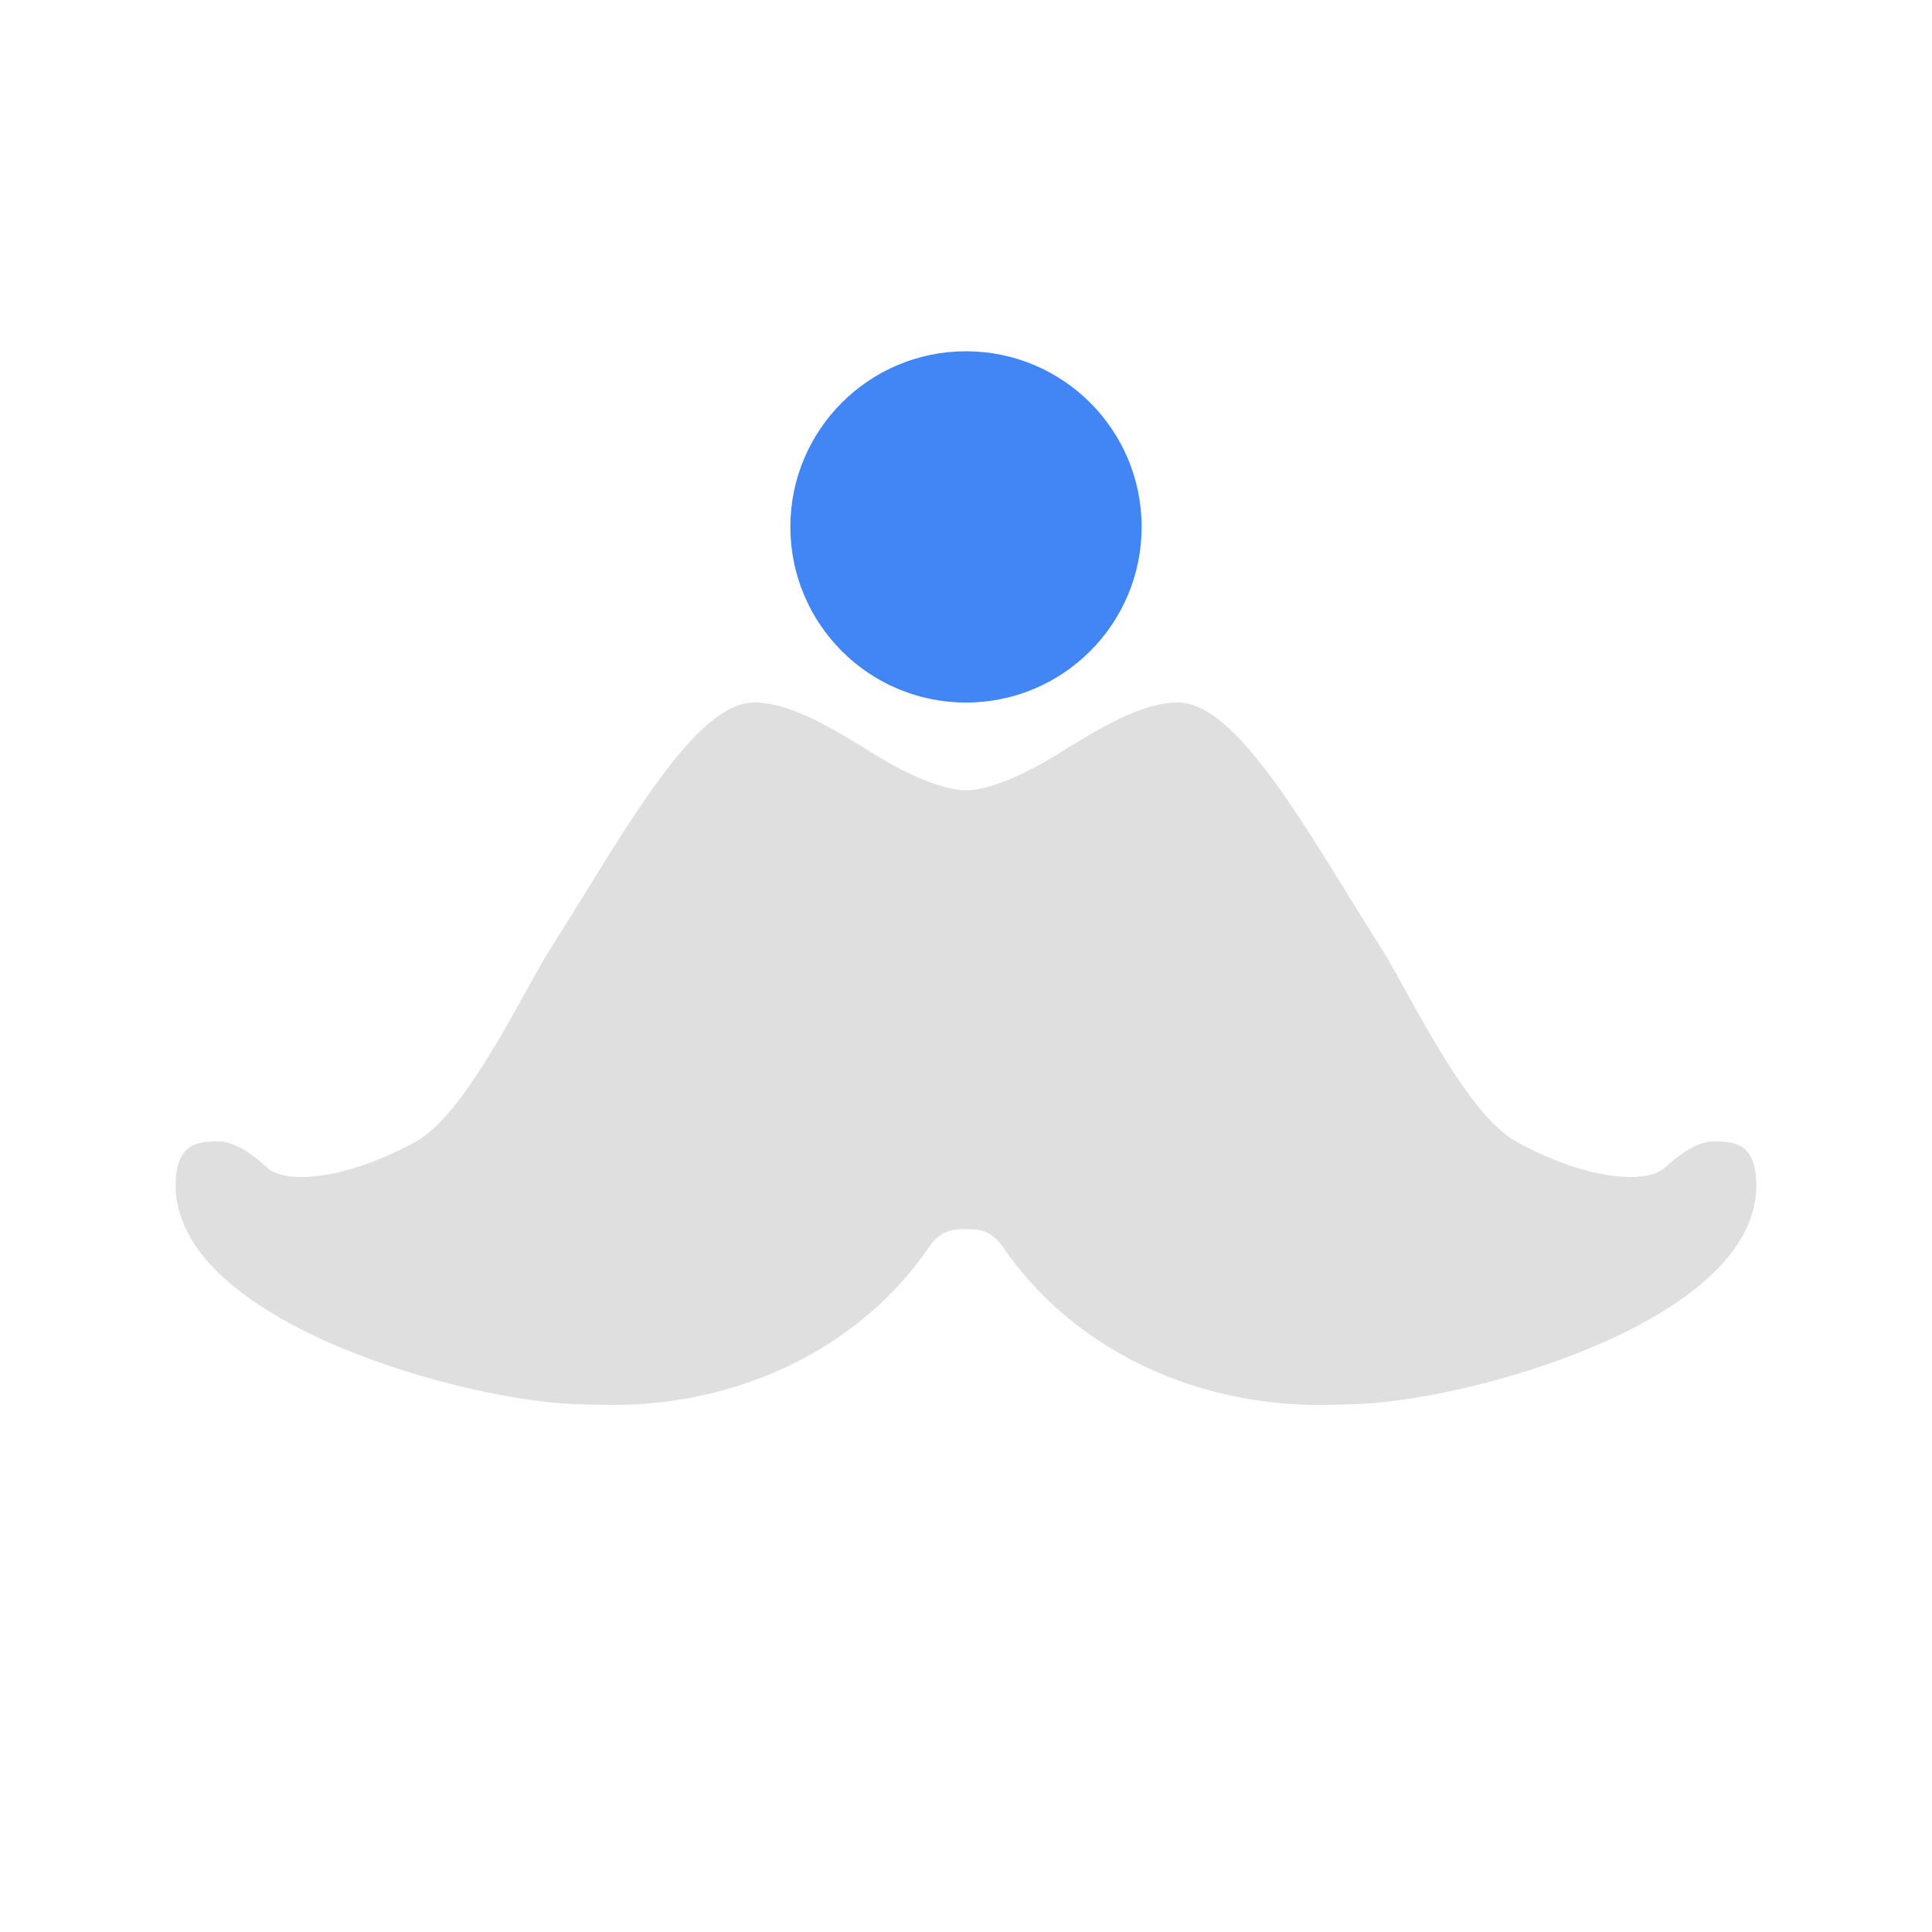
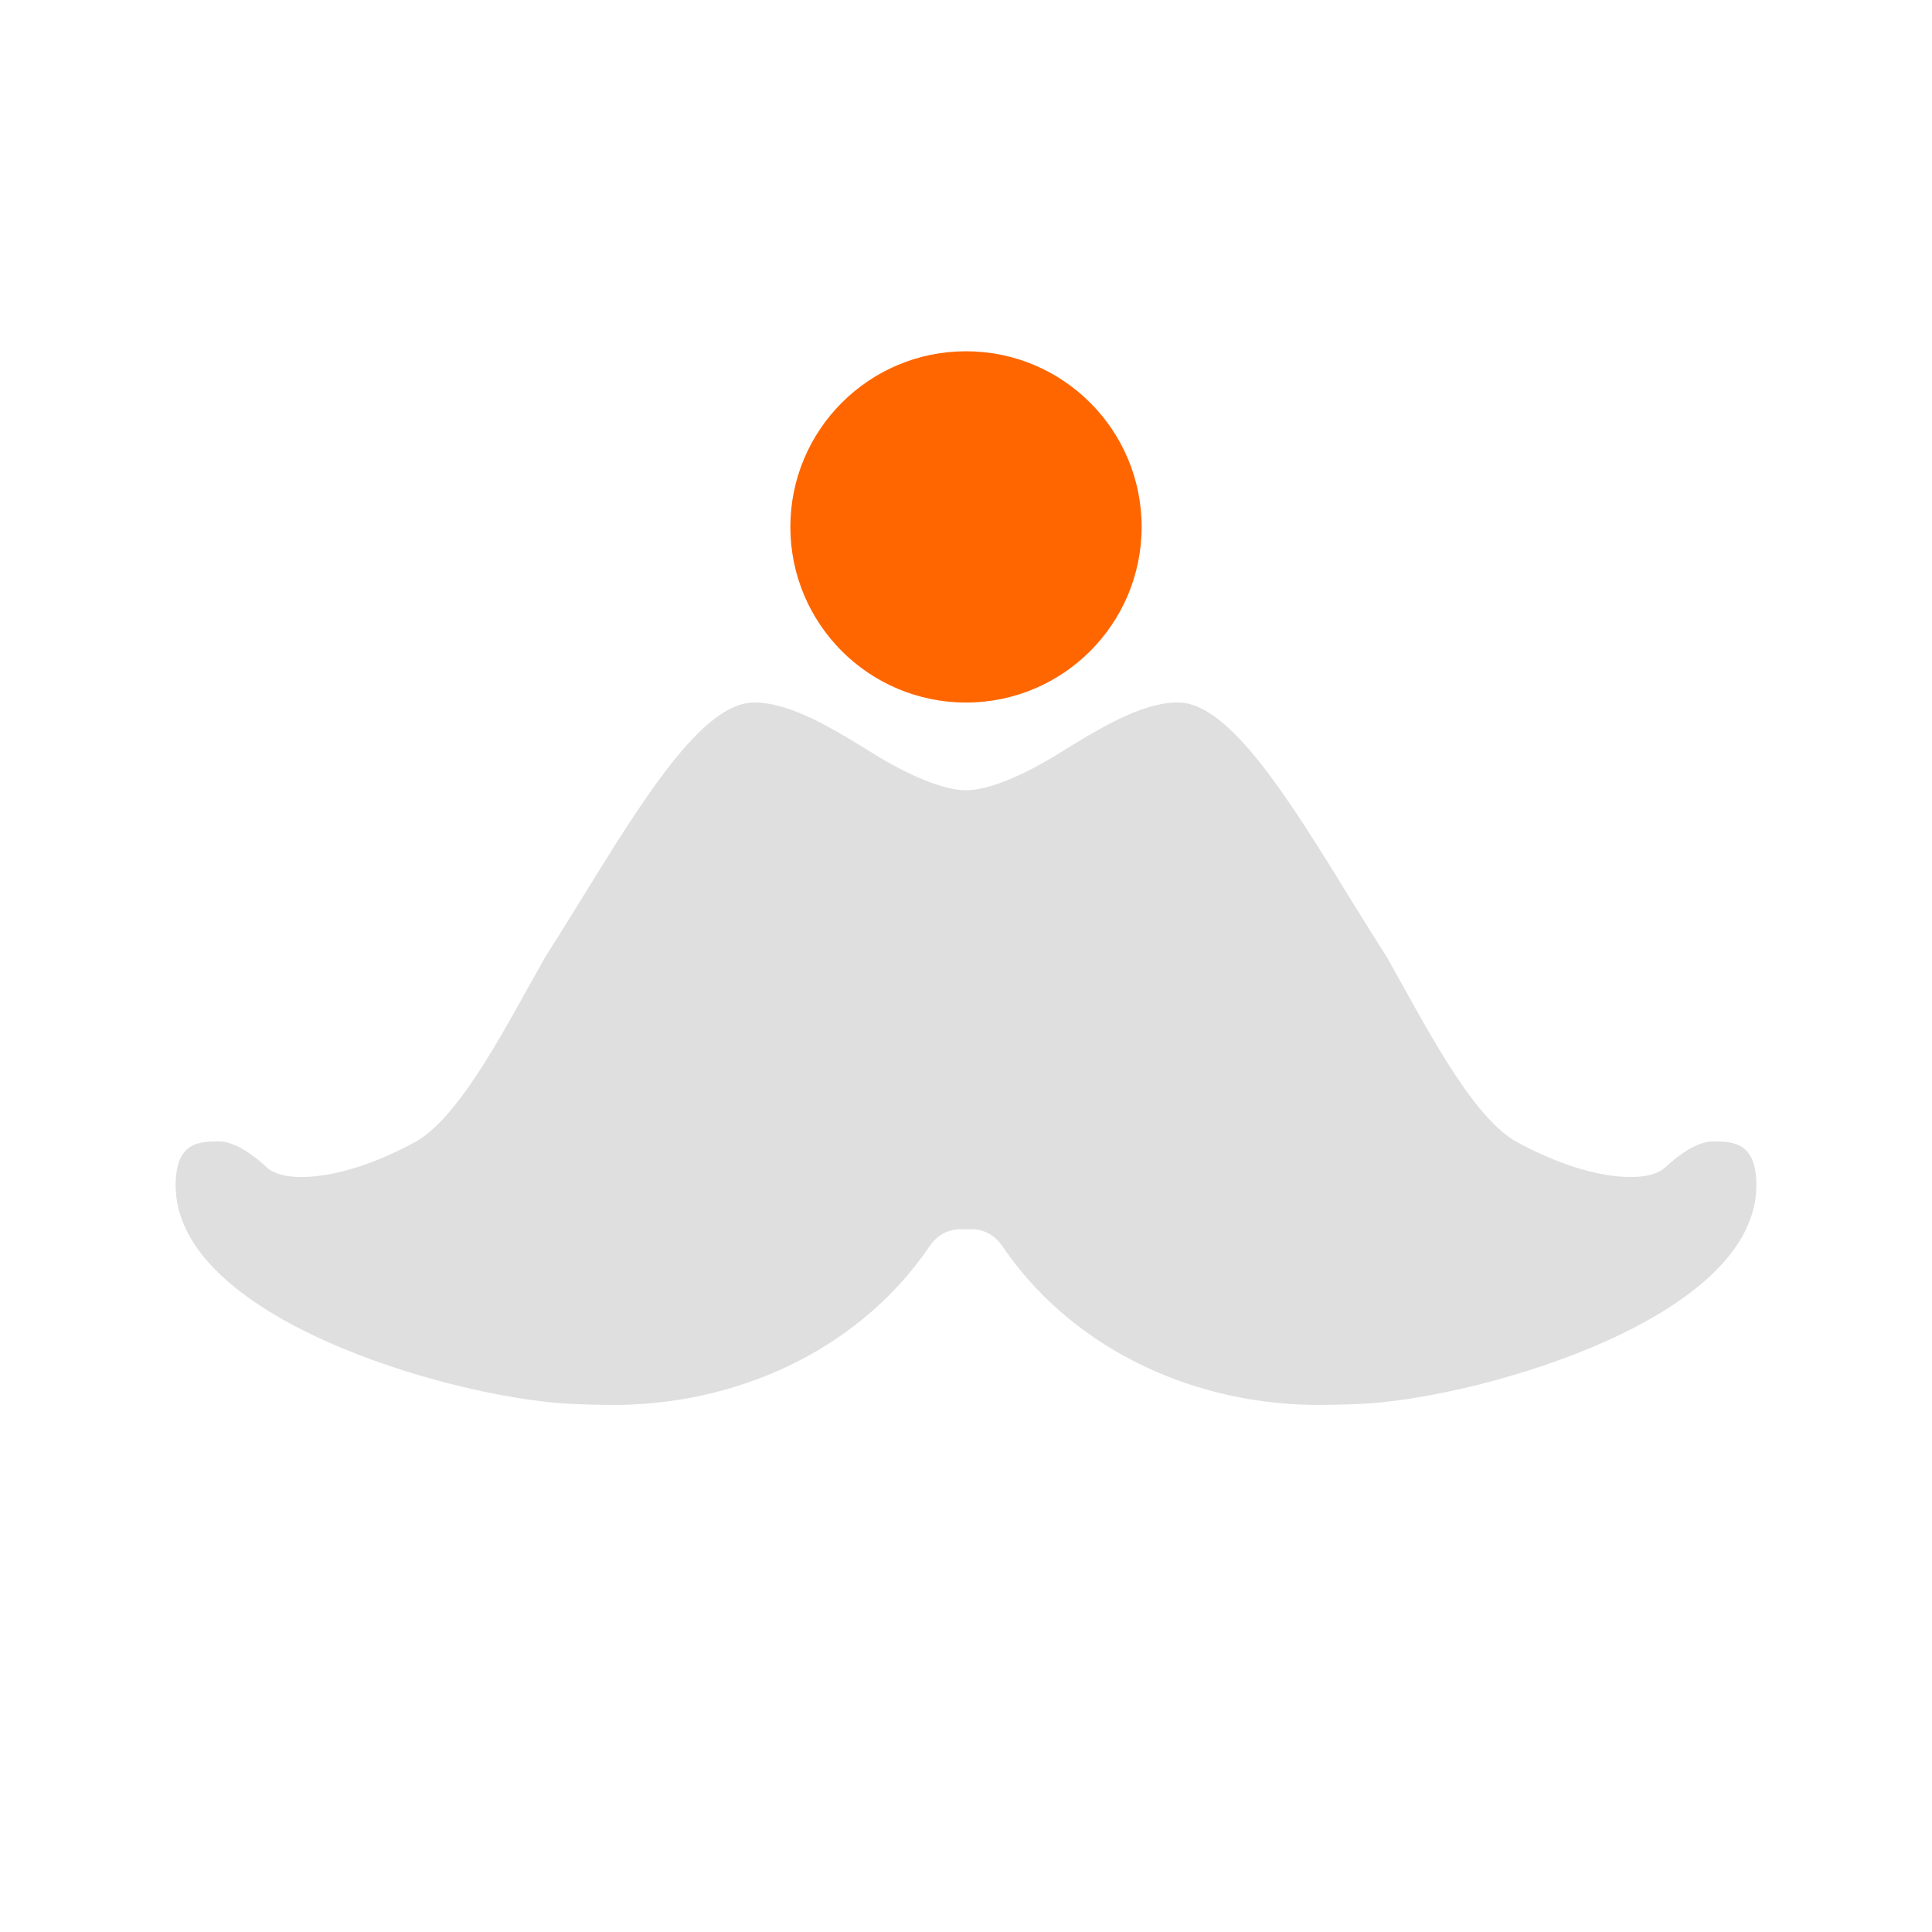
- <svg xmlns="http://www.w3.org/2000/svg" width="22" height="22" version="1.1">
-   <defs>
+ <svg xmlns="http://www.w3.org/2000/svg" width="22" height="22" version="1.1" id="svg9">
+   <defs id="defs3">
    <style id="current-color-scheme" type="text/css">
   .ColorScheme-Text { color:#dfdfdf; } .ColorScheme-Highlight { color:#4285f4; }
  </style>
  </defs>
-   <path fill-rule="evenodd" style="fill:currentColor" class="ColorScheme-Text" d="m8.586 8c-0.588 0-1.266 1.103-1.984 2.269-0.134 0.217-0.265 0.428-0.391 0.625-0.405 0.706-0.951 1.813-1.478 2.107-0.442 0.243-0.92 0.402-1.301 0.402-0.257 0-0.36-0.079-0.385-0.102-0.175-0.166-0.387-0.303-0.547-0.303-0.227 0-0.5 0-0.5 0.5 0 1.5 3.066 2.393 4.426 2.484 0.19 0.011 0.384 0.016 0.582 0.016h0.049c1.463-0.025 2.78-0.701 3.529-1.808 0.154-0.226 0.375-0.191 0.414-0.191 0.039 0 0.26-0.035 0.414 0.191 0.75 1.107 2.066 1.783 3.529 1.808h0.049c0.198 0 0.392-0.005 0.582-0.016 1.36-0.091 4.426-0.984 4.426-2.484 0-0.5-0.273-0.5-0.5-0.5-0.16 0-0.371 0.137-0.547 0.303-0.025 0.023-0.127 0.102-0.385 0.102-0.381 0-0.859-0.159-1.301-0.402-0.527-0.295-1.074-1.401-1.478-2.107-0.126-0.197-0.257-0.408-0.391-0.625-0.718-1.167-1.396-2.27-1.984-2.27-0.417 0-0.9 0.298-1.365 0.586-0.388 0.24-0.788 0.414-1.049 0.414s-0.661-0.174-1.049-0.414c-0.465-0.288-0.948-0.586-1.365-0.586z" />
-   <circle style="fill:currentColor" class="ColorScheme-Highlight" cx="11" cy="6" r="2" />
+   <path fill-rule="evenodd" style="fill:currentColor" class="ColorScheme-Text" d="m8.586 8c-0.588 0-1.266 1.103-1.984 2.269-0.134 0.217-0.265 0.428-0.391 0.625-0.405 0.706-0.951 1.813-1.478 2.107-0.442 0.243-0.92 0.402-1.301 0.402-0.257 0-0.36-0.079-0.385-0.102-0.175-0.166-0.387-0.303-0.547-0.303-0.227 0-0.5 0-0.5 0.5 0 1.5 3.066 2.393 4.426 2.484 0.19 0.011 0.384 0.016 0.582 0.016h0.049c1.463-0.025 2.78-0.701 3.529-1.808 0.154-0.226 0.375-0.191 0.414-0.191 0.039 0 0.26-0.035 0.414 0.191 0.75 1.107 2.066 1.783 3.529 1.808h0.049c0.198 0 0.392-0.005 0.582-0.016 1.36-0.091 4.426-0.984 4.426-2.484 0-0.5-0.273-0.5-0.5-0.5-0.16 0-0.371 0.137-0.547 0.303-0.025 0.023-0.127 0.102-0.385 0.102-0.381 0-0.859-0.159-1.301-0.402-0.527-0.295-1.074-1.401-1.478-2.107-0.126-0.197-0.257-0.408-0.391-0.625-0.718-1.167-1.396-2.27-1.984-2.27-0.417 0-0.9 0.298-1.365 0.586-0.388 0.24-0.788 0.414-1.049 0.414s-0.661-0.174-1.049-0.414c-0.465-0.288-0.948-0.586-1.365-0.586z" id="path5" />
+   <circle style="fill:#ff6600" class="ColorScheme-Highlight" cx="11" cy="6" r="2" id="circle7" />
</svg>
